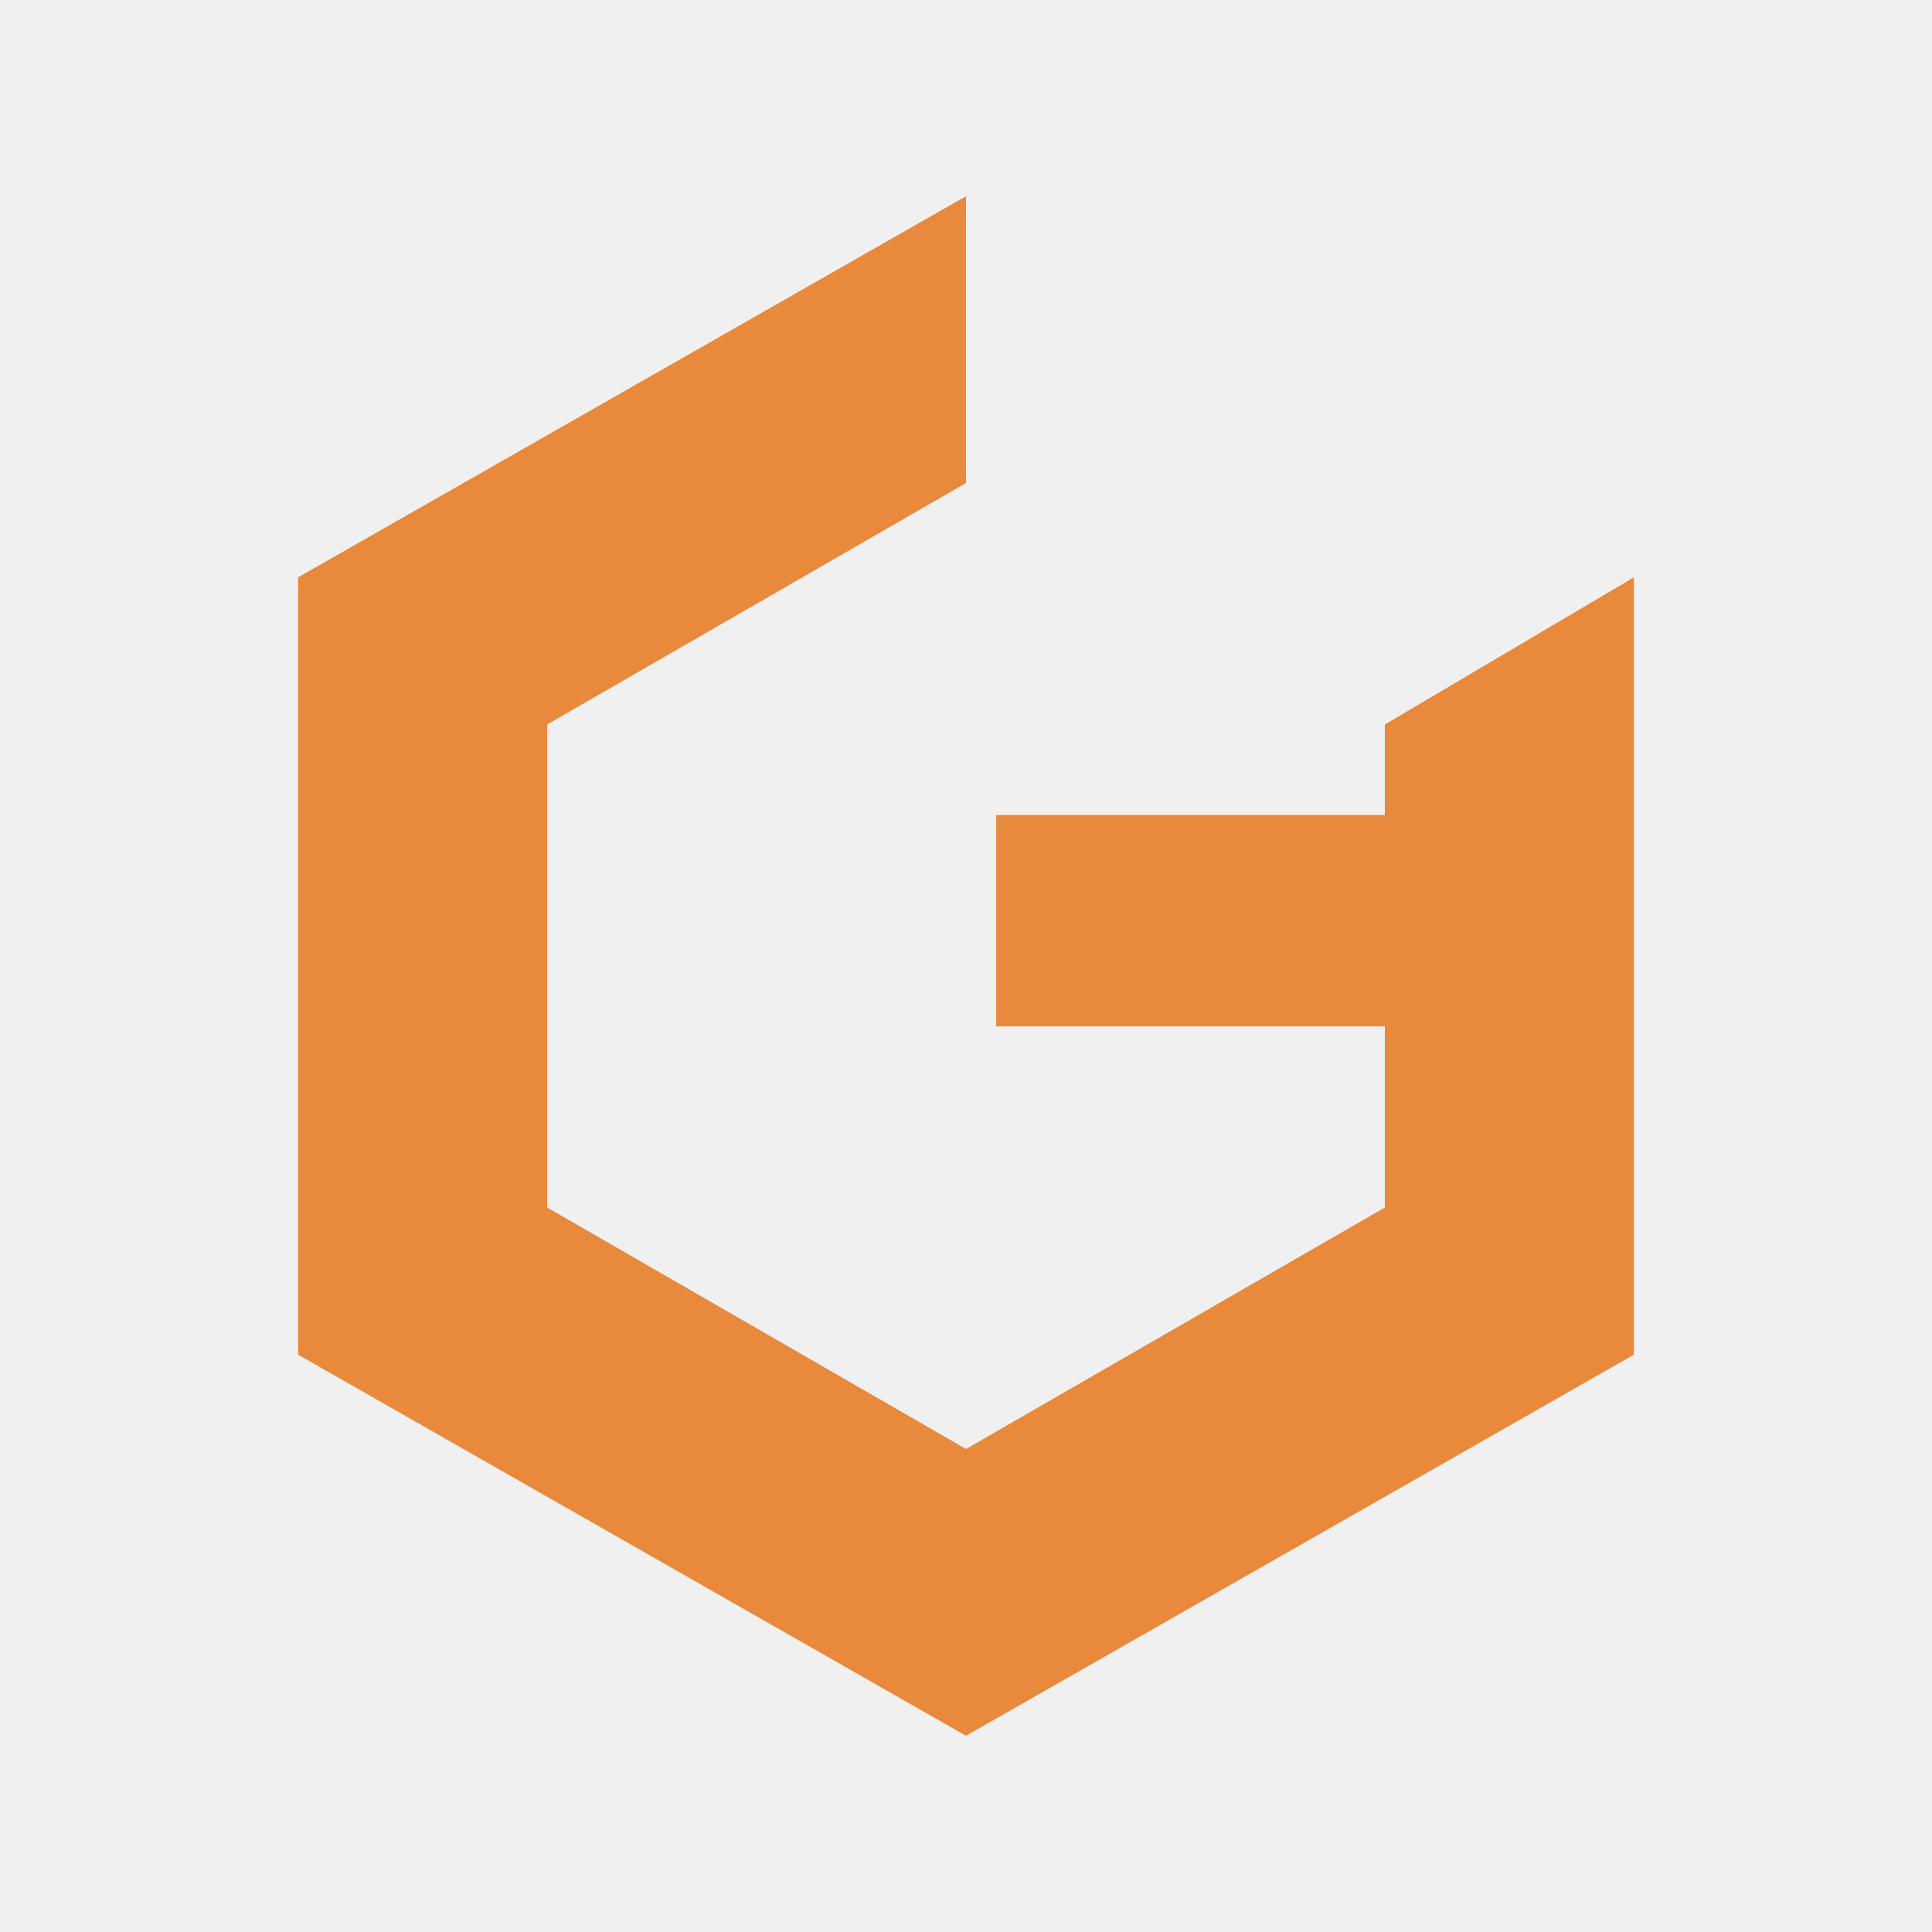
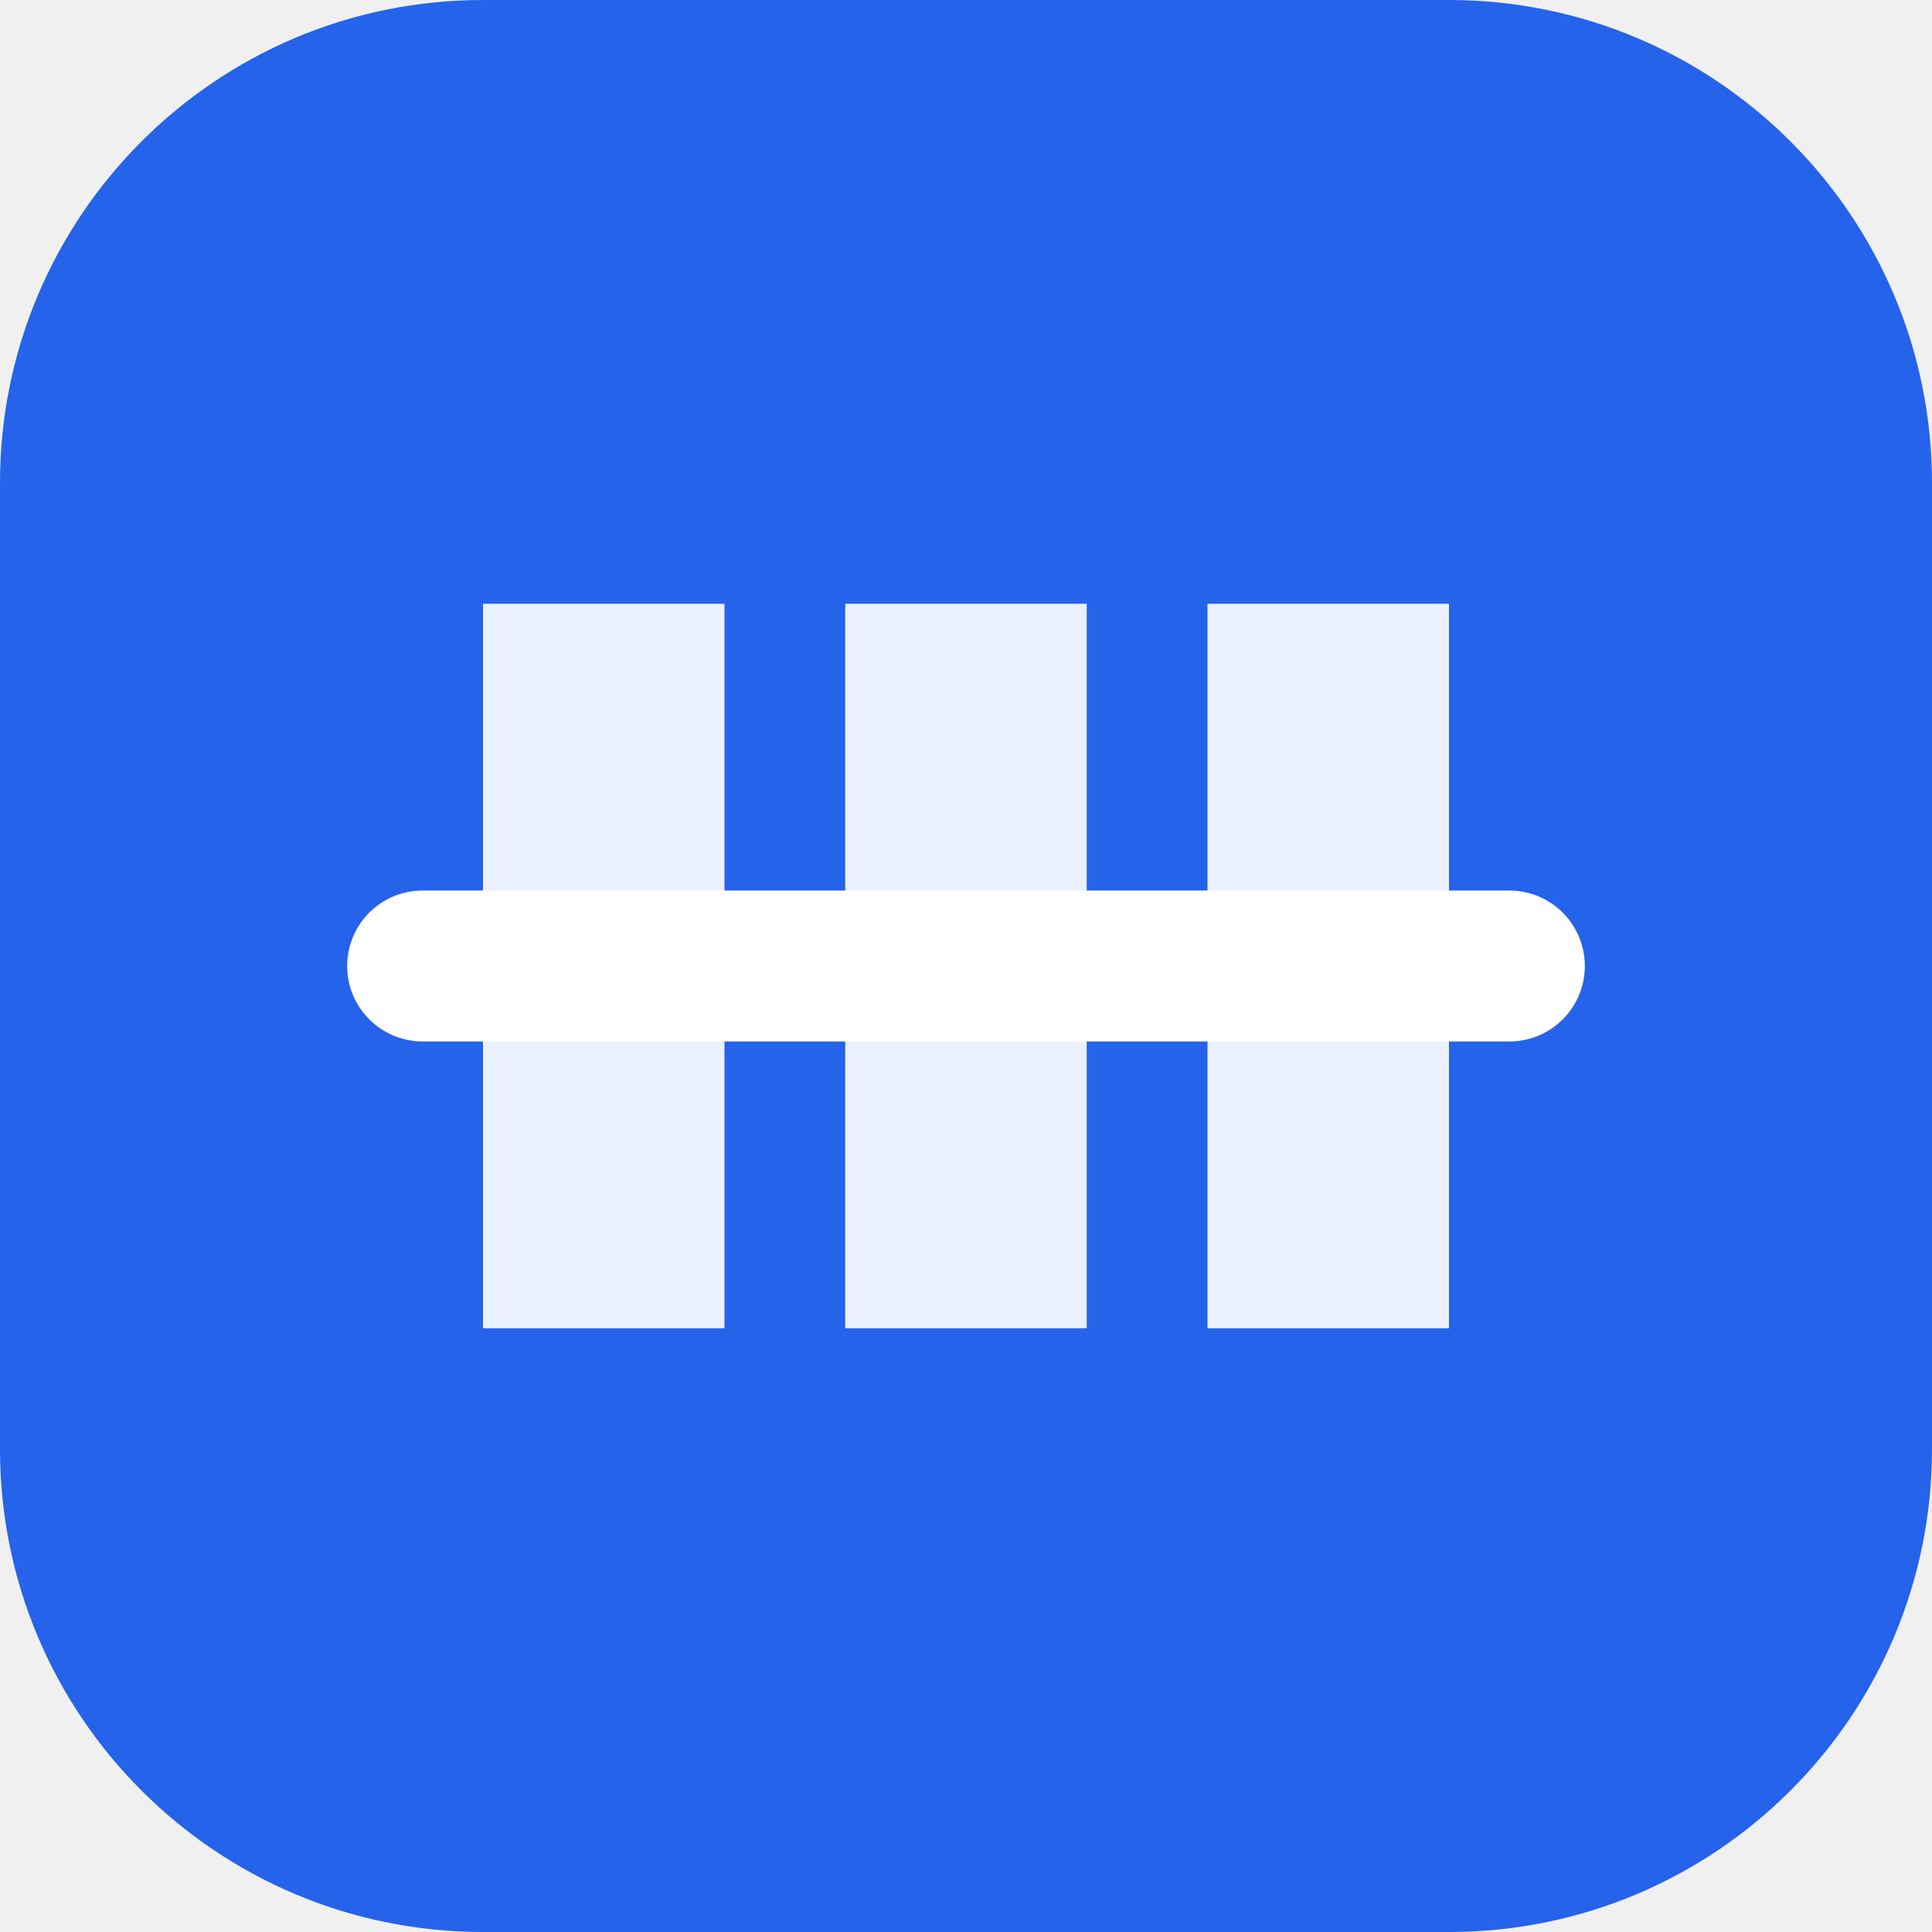
- <svg xmlns="http://www.w3.org/2000/svg" viewBox="0 0 512 512" fill="none">
-   <path fill="#E8893C" d="     M 433 153     L 433 359     L 256 460     L 79 359     L 79 153     L 256 52     L 256 128     L 145 192     L 145 320     L 256 384     L 367 320     L 367 272     L 264 272     L 264 216     L 367 216     L 367 192     Z   " />
+ <svg xmlns="http://www.w3.org/2000/svg" viewBox="0 0 32 32" fill="none">
+   <rect width="32" height="32" rx="8" fill="#2563EB" />
+   <path d="M8 10h4v12H8V10zm6 0h4v12h-4V10zm6 0h4v12h-4V10z" fill="white" opacity="0.9" />
+   <path d="M7 16h18" stroke="white" stroke-width="2.5" stroke-linecap="round" />
</svg>
